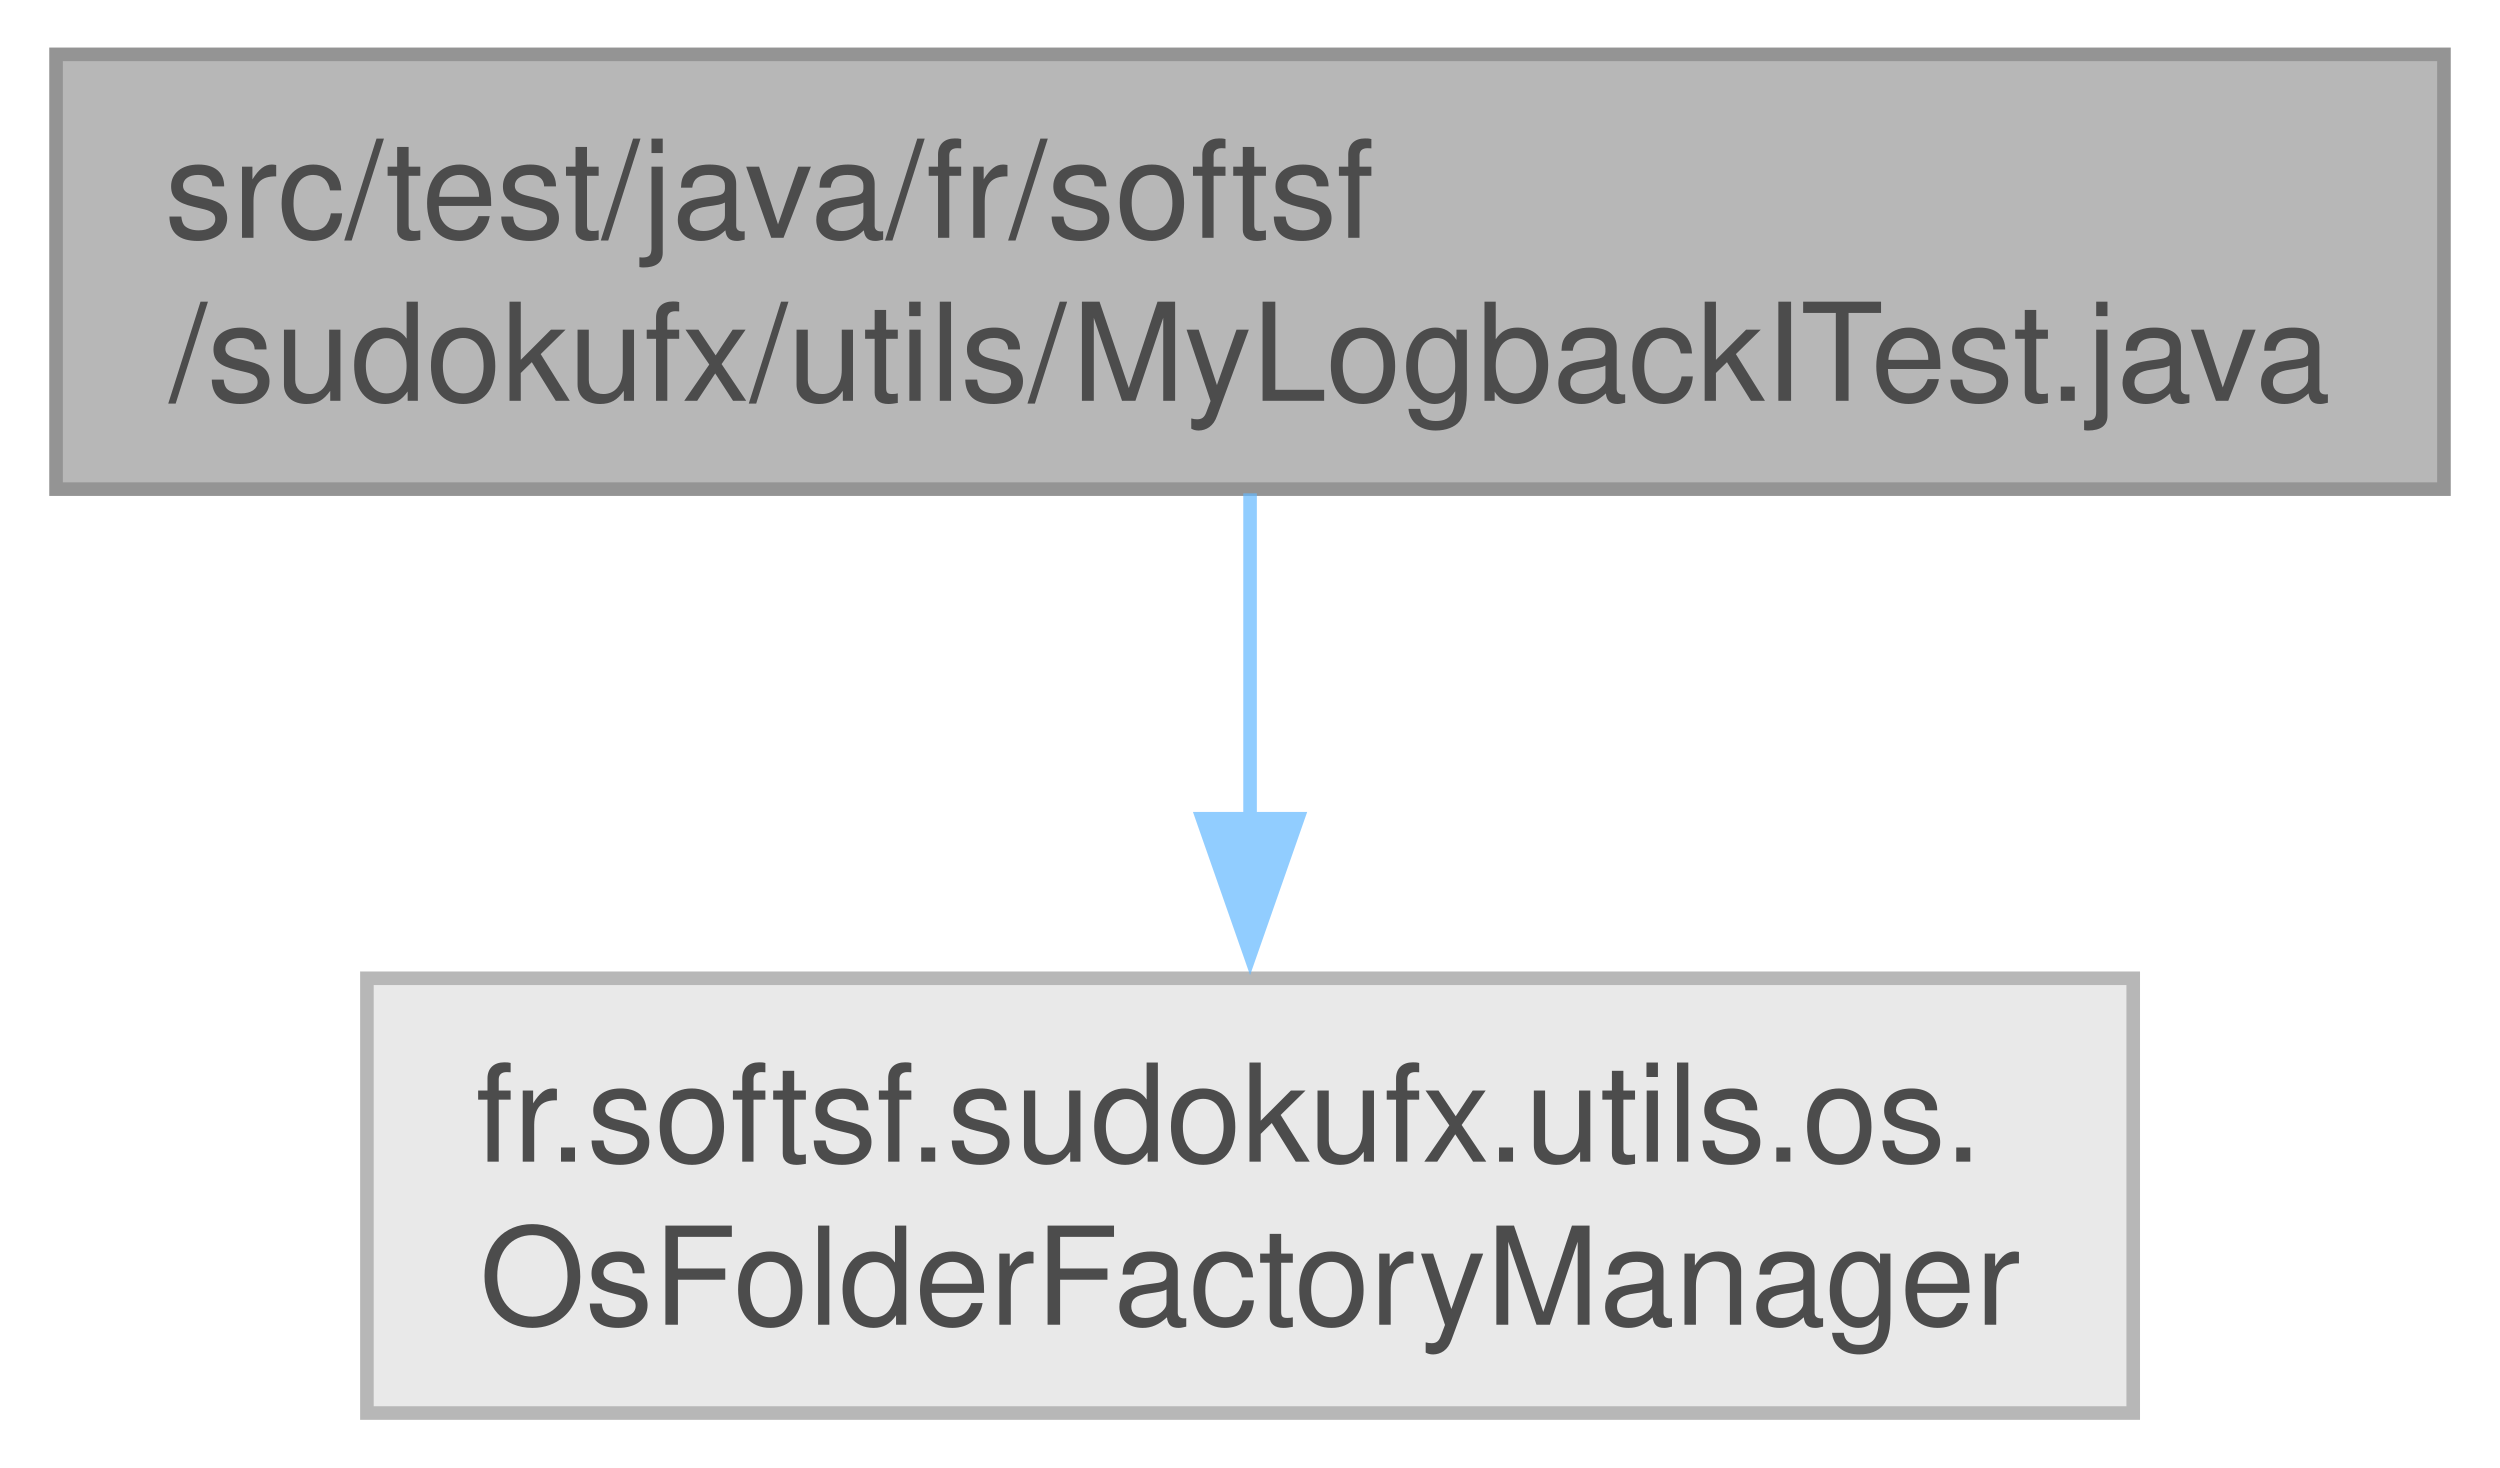
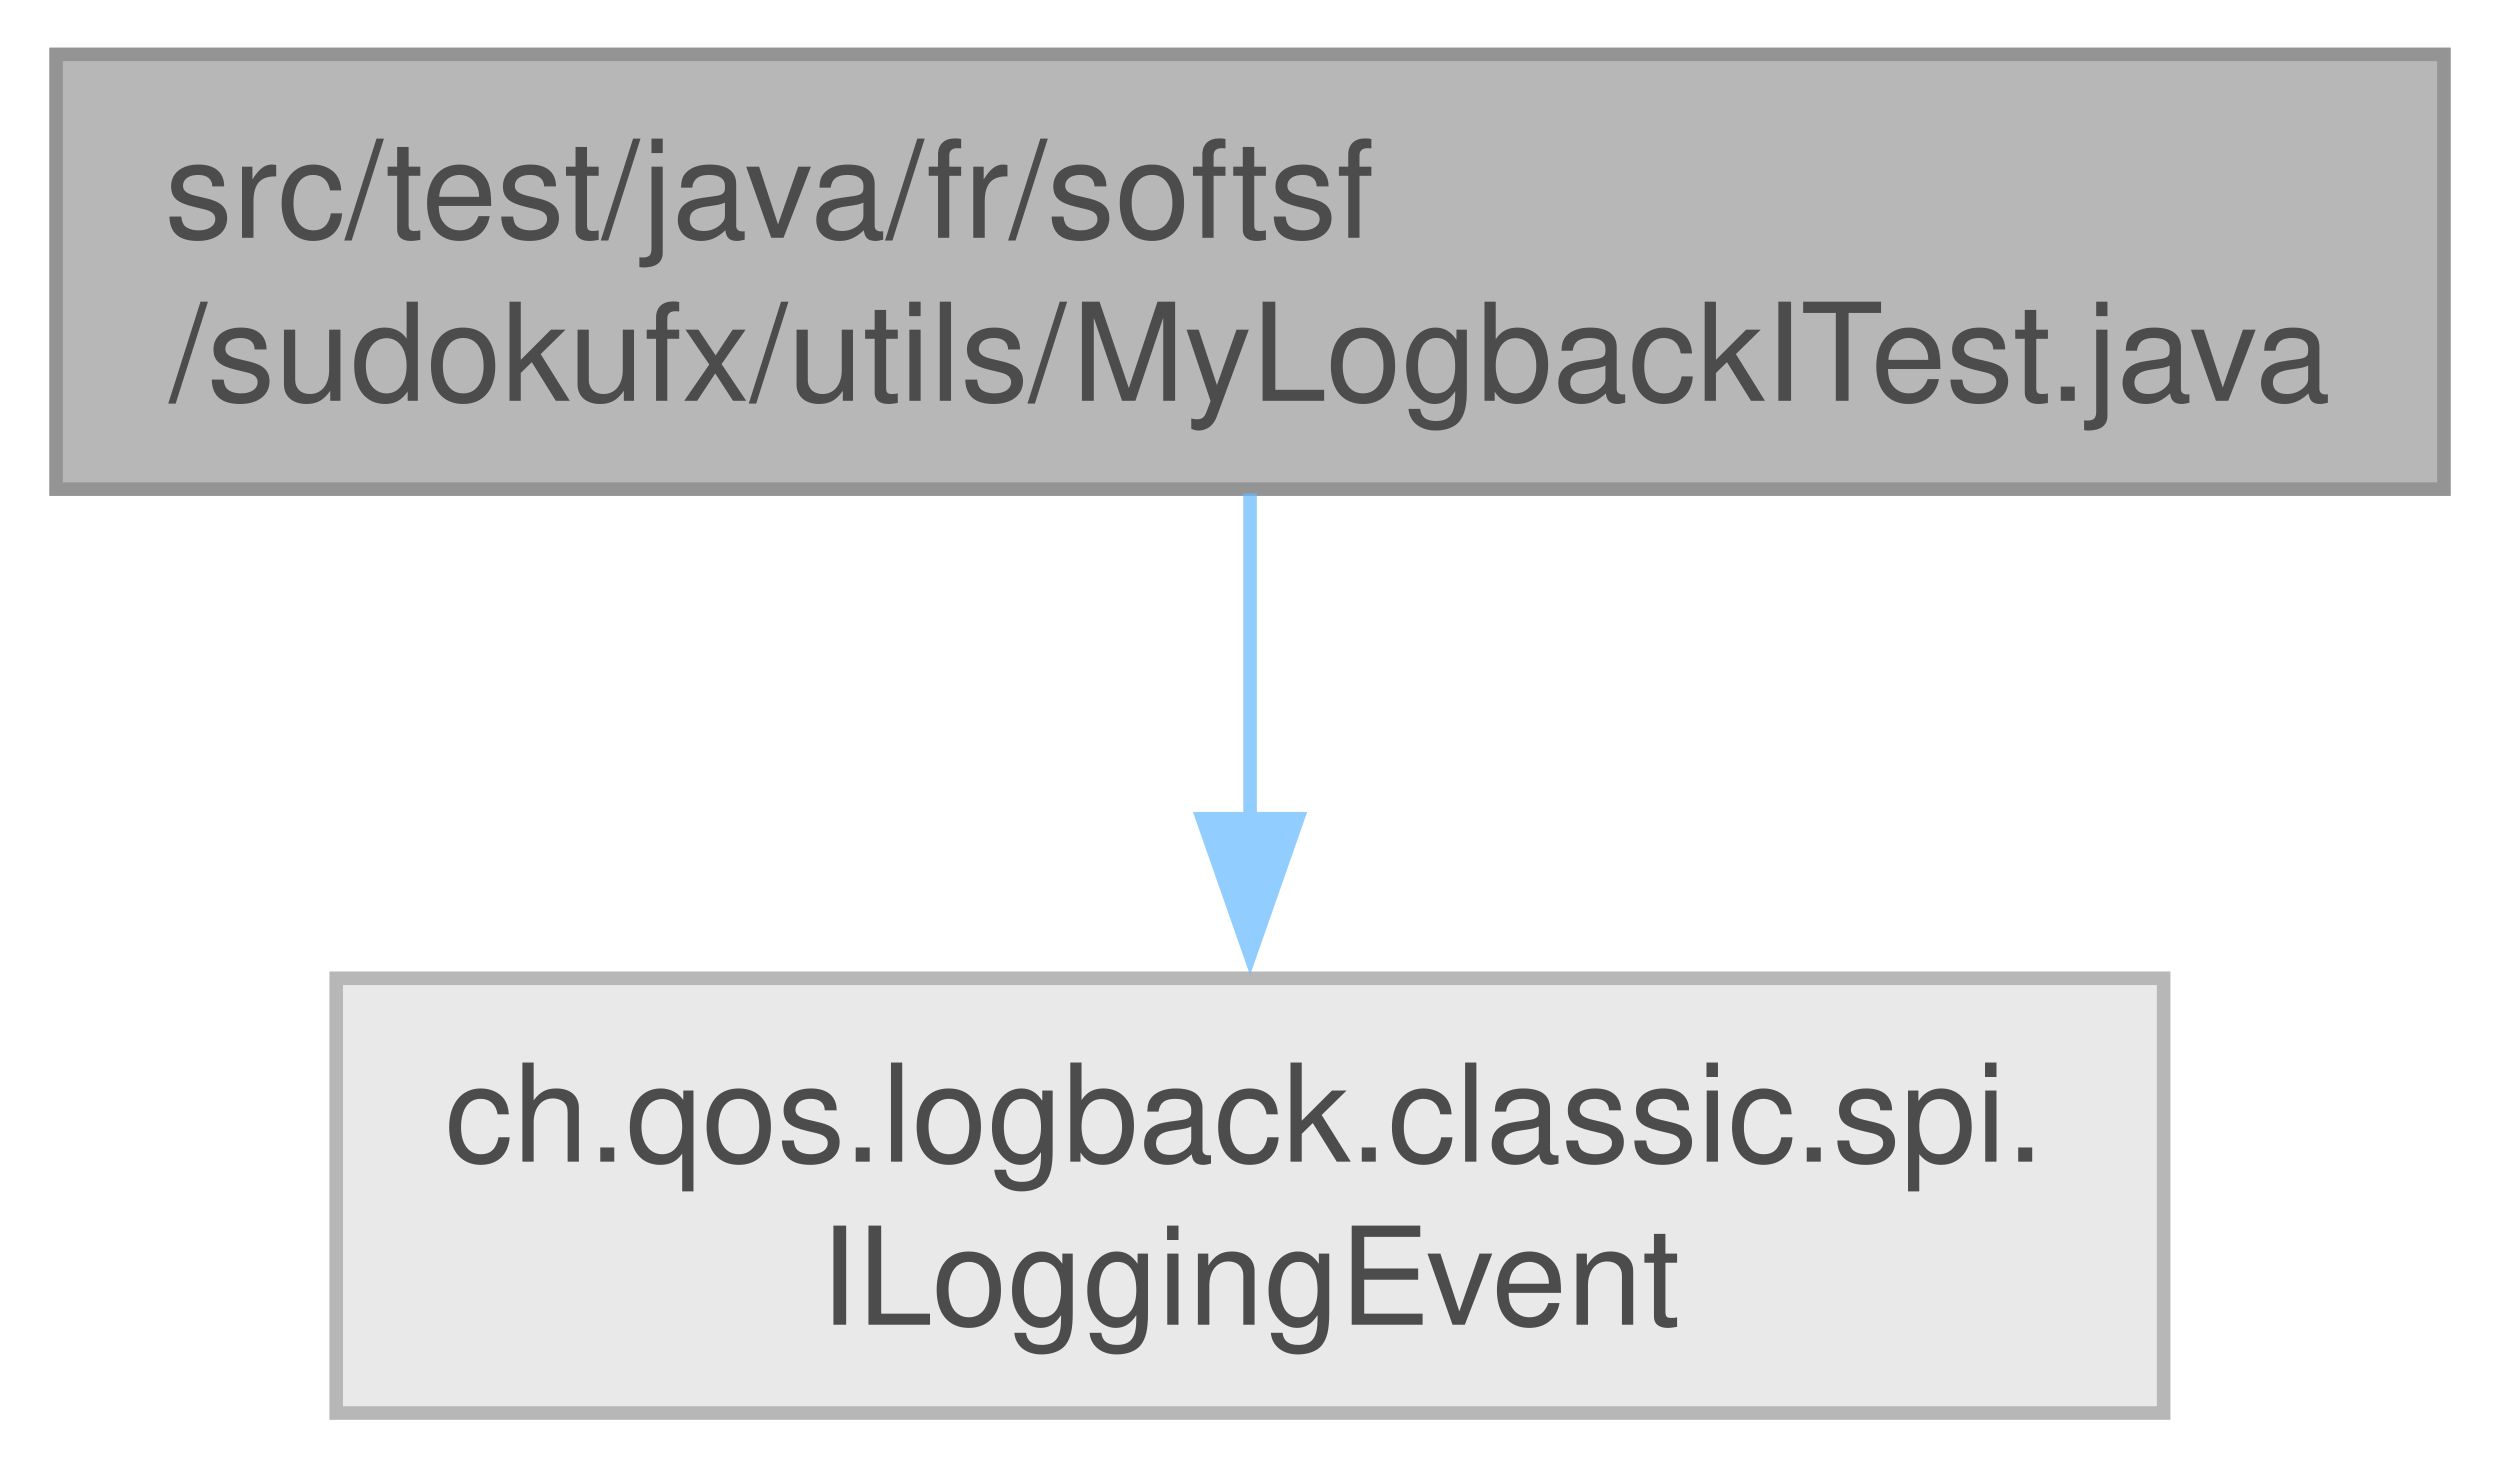
<svg xmlns="http://www.w3.org/2000/svg" xmlns:xlink="http://www.w3.org/1999/xlink" width="184pt" height="108pt" viewBox="0.00 0.00 183.75 108.00">
  <svg id="main" version="1.1" xml:space="preserve">
    <style type="text/css">
.node, .edge {opacity: 0.7;}
.node.selected, .edge.selected {opacity: 1;}
.edge:hover path { stroke: red; }
.edge:hover polygon { stroke: red; fill: red; }
</style>
    <svg id="graph" class="graph">
      <g id="graph0" class="graph" transform="scale(1 1) rotate(0) translate(4 104)">
        <g id="Node000001" class="node">
          <g id="a_Node000001">
            <a xlink:title=" ">
              <polygon fill="#999999" stroke="#666666" points="175.75,-100 0,-100 0,-68 175.75,-68 175.75,-100" />
              <text text-anchor="start" x="8" y="-86.5" font-family="Helvetica,sans-Serif" font-size="10.00">src/test/java/fr/softsf</text>
              <text text-anchor="middle" x="87.88" y="-74.5" font-family="Helvetica,sans-Serif" font-size="10.00">/sudokufx/utils/MyLogbackITest.java</text>
            </a>
          </g>
        </g>
        <g id="Node000002" class="node">
          <g id="a_Node000002">
            <a xlink:title=" ">
-               <polygon fill="#e0e0e0" stroke="#999999" points="152.88,-32 22.88,-32 22.88,0 152.88,0 152.88,-32" />
-               <text text-anchor="start" x="30.88" y="-18.5" font-family="Helvetica,sans-Serif" font-size="10.00">fr.softsf.sudokufx.utils.os.</text>
-               <text text-anchor="middle" x="87.88" y="-6.5" font-family="Helvetica,sans-Serif" font-size="10.00">OsFolderFactoryManager</text>
+               <polygon fill="#e0e0e0" stroke="#999999" points="155.12,-32 20.62,-32 20.62,0 155.12,0 155.12,-32" />
+               <text text-anchor="start" x="28.62" y="-18.5" font-family="Helvetica,sans-Serif" font-size="10.00">ch.qos.logback.classic.spi.</text>
+               <text text-anchor="middle" x="87.88" y="-6.5" font-family="Helvetica,sans-Serif" font-size="10.00">ILoggingEvent</text>
            </a>
          </g>
        </g>
        <g id="edge1_Node000001_Node000002" class="edge">
          <g id="a_edge1_Node000001_Node000002">
            <a xlink:title=" ">
              <path fill="none" stroke="#63b8ff" d="M87.88,-67.69C87.88,-60.53 87.88,-51.79 87.88,-43.59" />
              <polygon fill="#63b8ff" stroke="#63b8ff" points="91.38,-43.74 87.88,-33.74 84.38,-43.74 91.38,-43.74" />
            </a>
          </g>
        </g>
      </g>
    </svg>
  </svg>
  <style type="text/css">

[data-mouse-over-selected='false'] { opacity: 0.7; }
[data-mouse-over-selected='true']  { opacity: 1.0; }

</style>
</svg>
